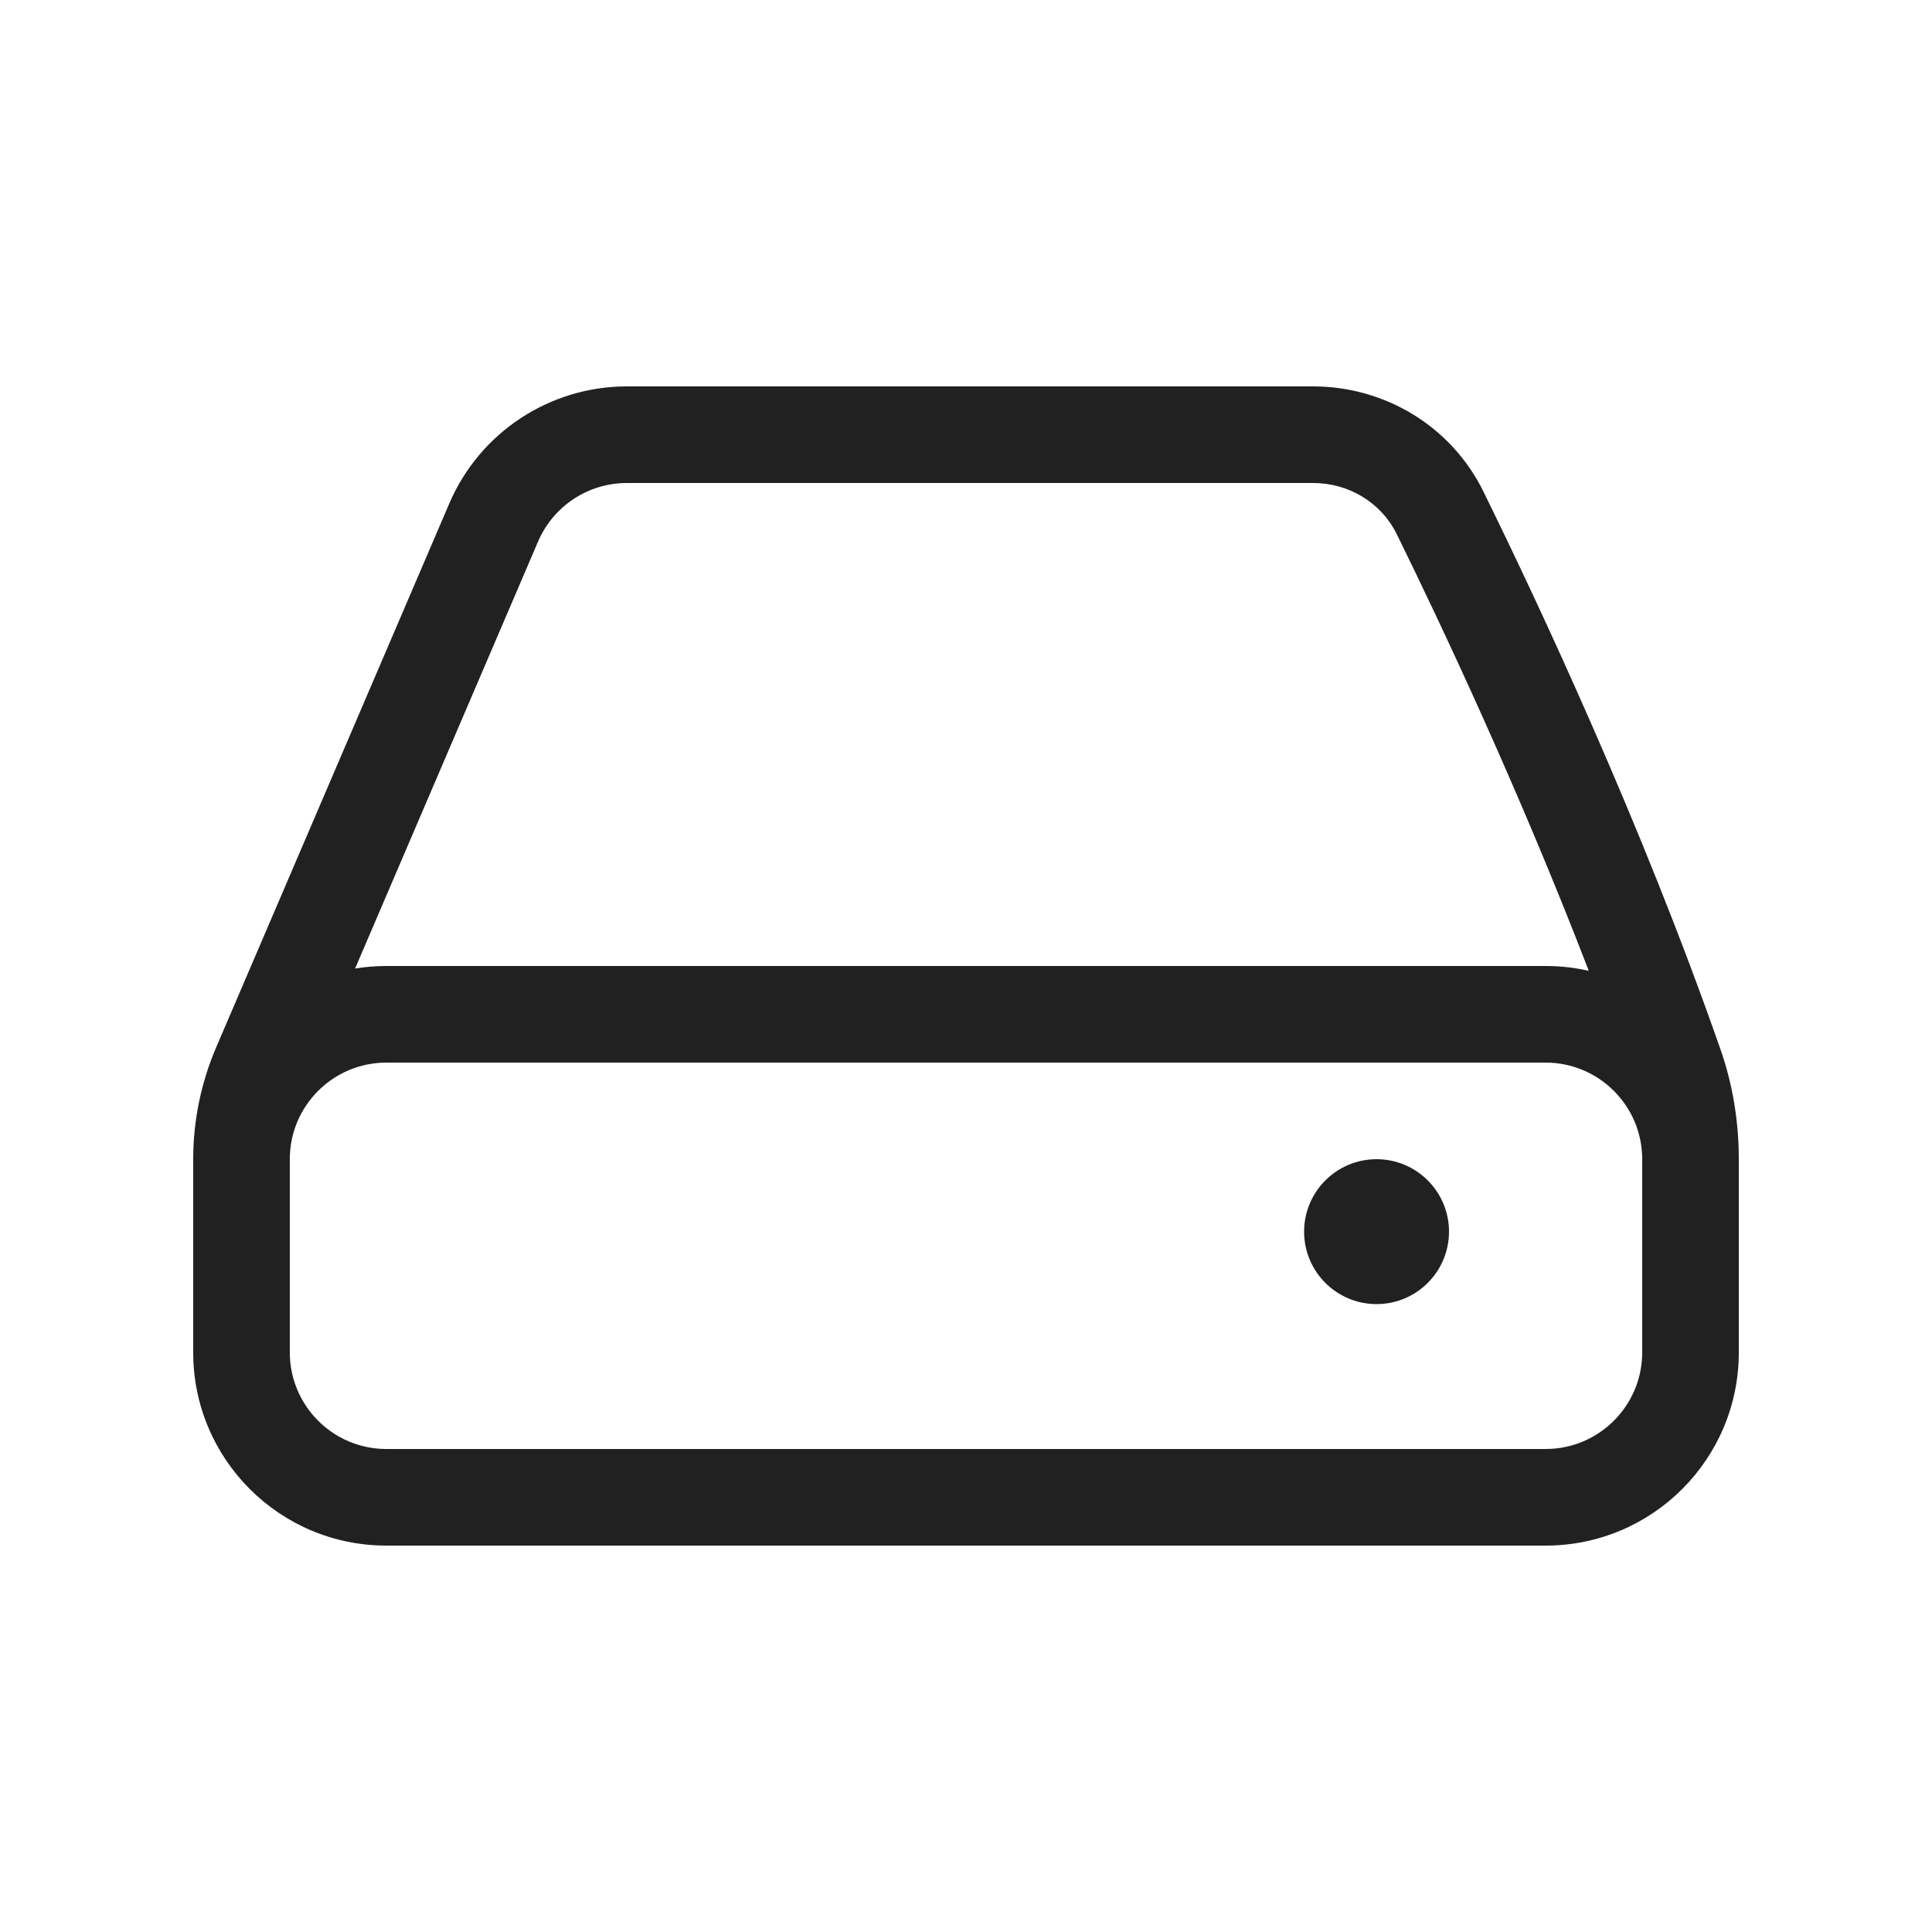
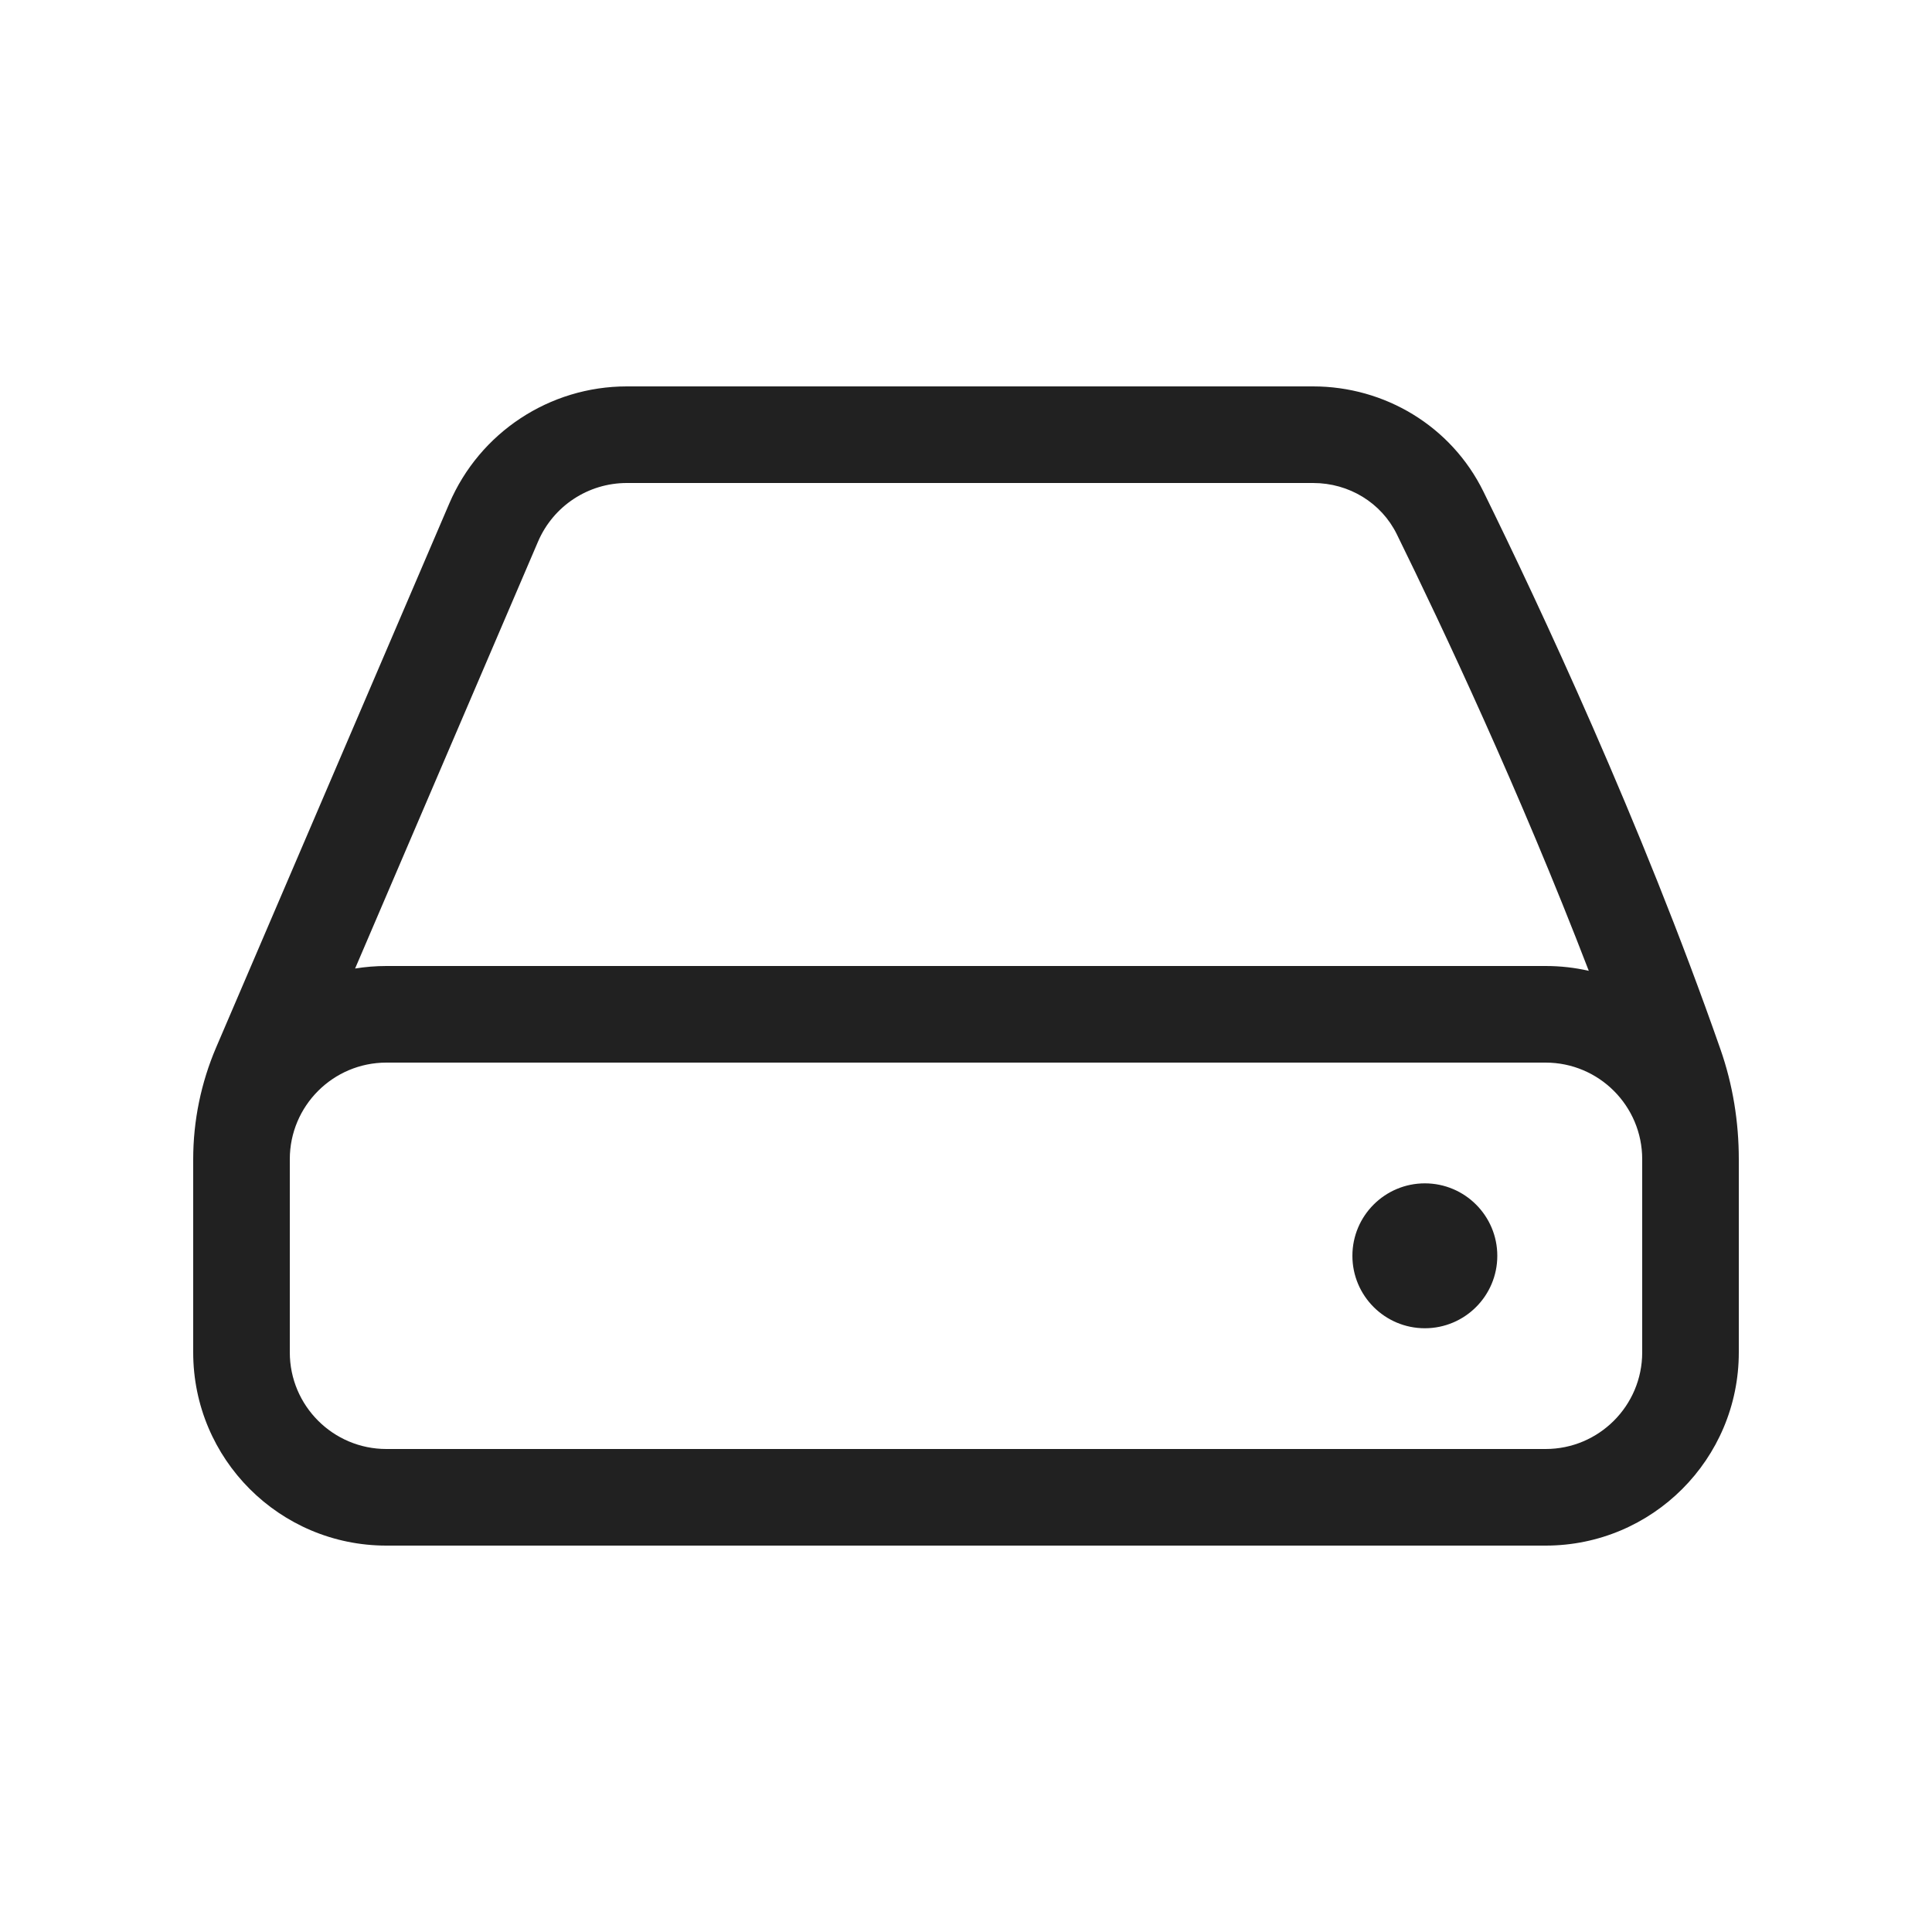
<svg xmlns="http://www.w3.org/2000/svg" width="20" height="20" viewBox="0 0 20 20" fill="none">
-   <path d="M14.25 13.5C14.664 13.5 15 13.164 15 12.75C15 12.336 14.664 12 14.25 12C13.836 12 13.5 12.336 13.5 12.75C13.5 13.164 13.836 13.5 14.25 13.5ZM2.237 10.844C2.081 11.209 2 11.602 2 12V14C2 15.105 2.895 16 4 16H16C17.105 16 18 15.105 18 14V12C18 11.616 17.939 11.231 17.81 10.862C16.989 8.512 15.927 6.25 15.356 5.088C15.023 4.411 14.335 4 13.593 4H6.489C5.689 4 4.966 4.477 4.651 5.212L2.237 10.844ZM6.489 5H13.593C13.966 5 14.299 5.205 14.459 5.529C14.928 6.484 15.729 8.184 16.447 10.05C16.303 10.017 16.154 10 16 10H4C3.89 10 3.781 10.009 3.676 10.026L5.57 5.606C5.728 5.238 6.089 5 6.489 5ZM17 14C17 14.552 16.552 15 16 15H4C3.448 15 3 14.552 3 14V12C3 11.448 3.448 11 4 11H16C16.552 11 17 11.448 17 12V14Z" fill="#212121" />
+   <path d="M2 12C2 11.602 2.081 11.209 2.237 10.844L4.651 5.212C4.966 4.477 5.689 4 6.489 4H13.593C14.335 4 15.023 4.411 15.356 5.088C15.927 6.25 16.989 8.512 17.81 10.862C17.939 11.231 18 11.616 18 12V14C18 15.105 17.105 16 16 16H4C2.895 16 2 15.105 2 14V12ZM13.593 5H6.489C6.089 5 5.728 5.238 5.57 5.606L3.676 10.026C3.781 10.009 3.89 10 4 10H16C16.154 10 16.303 10.017 16.447 10.05C15.729 8.184 14.928 6.484 14.459 5.529C14.299 5.205 13.966 5 13.593 5ZM16 15C16.552 15 17 14.552 17 14V12C17 11.448 16.552 11 16 11H4C3.448 11 3 11.448 3 12V14C3 14.552 3.448 15 4 15H16ZM14.75 13.75C15.164 13.75 15.5 13.414 15.5 13C15.5 12.586 15.164 12.25 14.75 12.25C14.336 12.25 14 12.586 14 13C14 13.414 14.336 13.75 14.75 13.75Z" fill="#212121" />
</svg>
